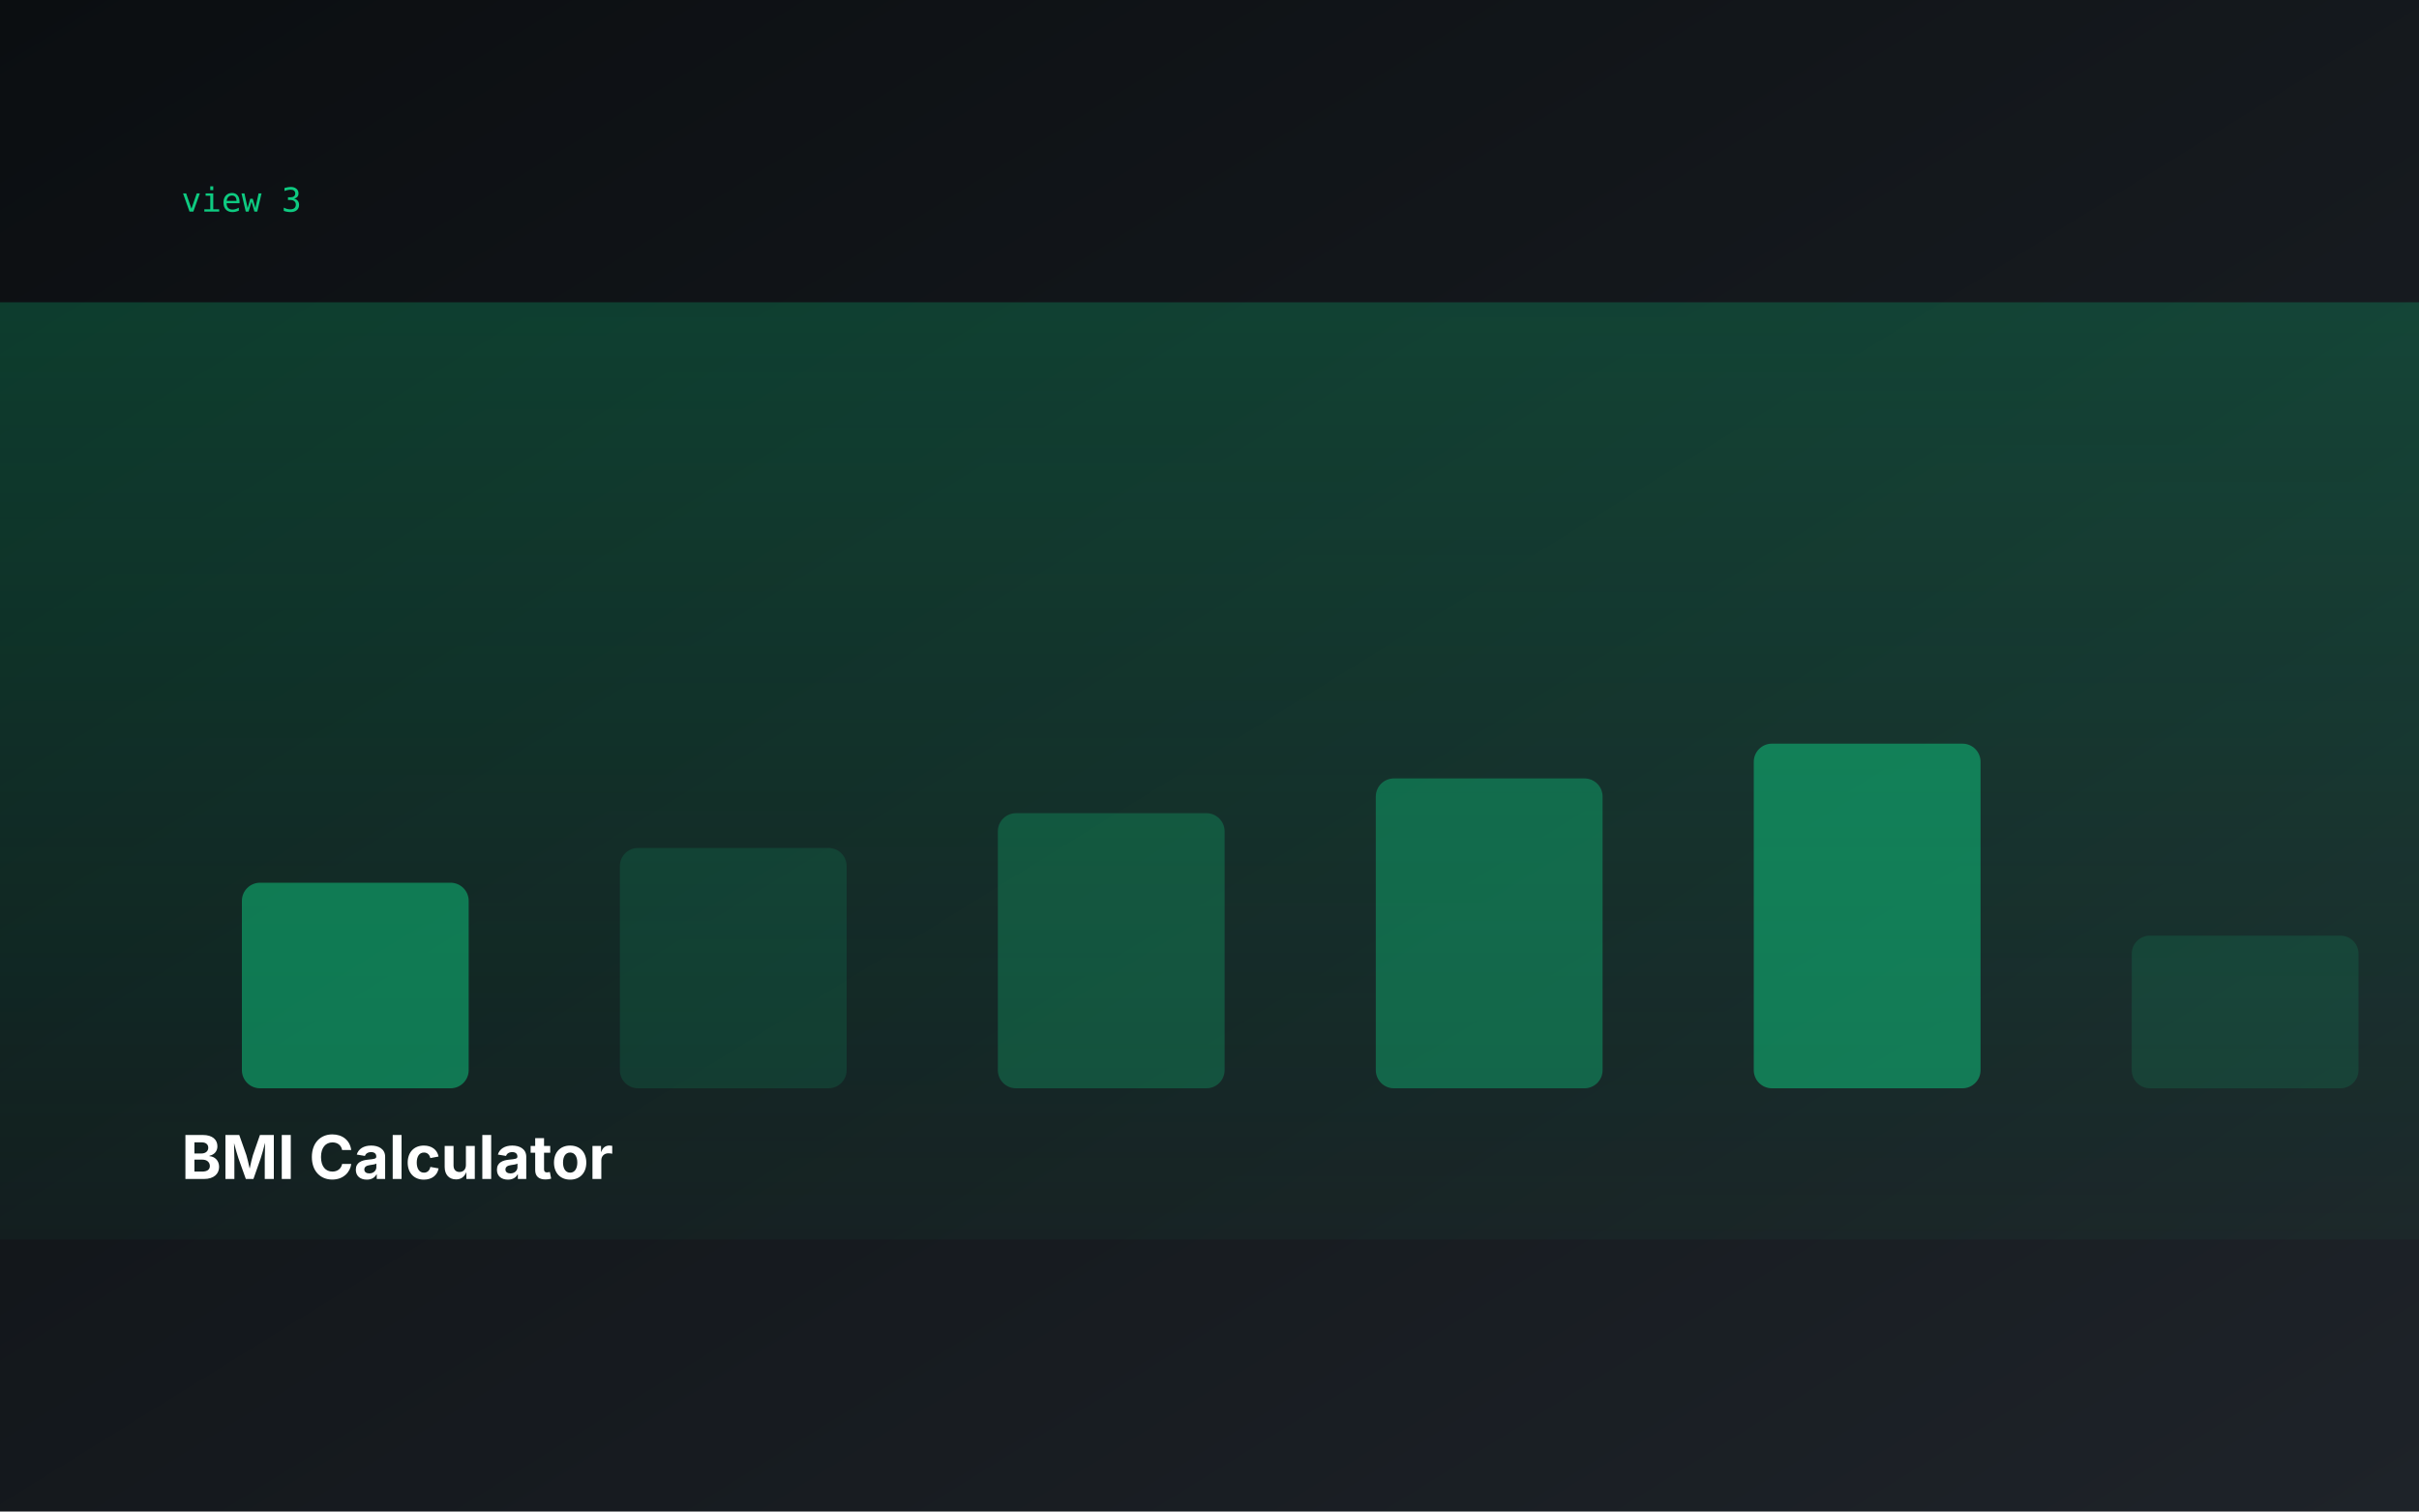
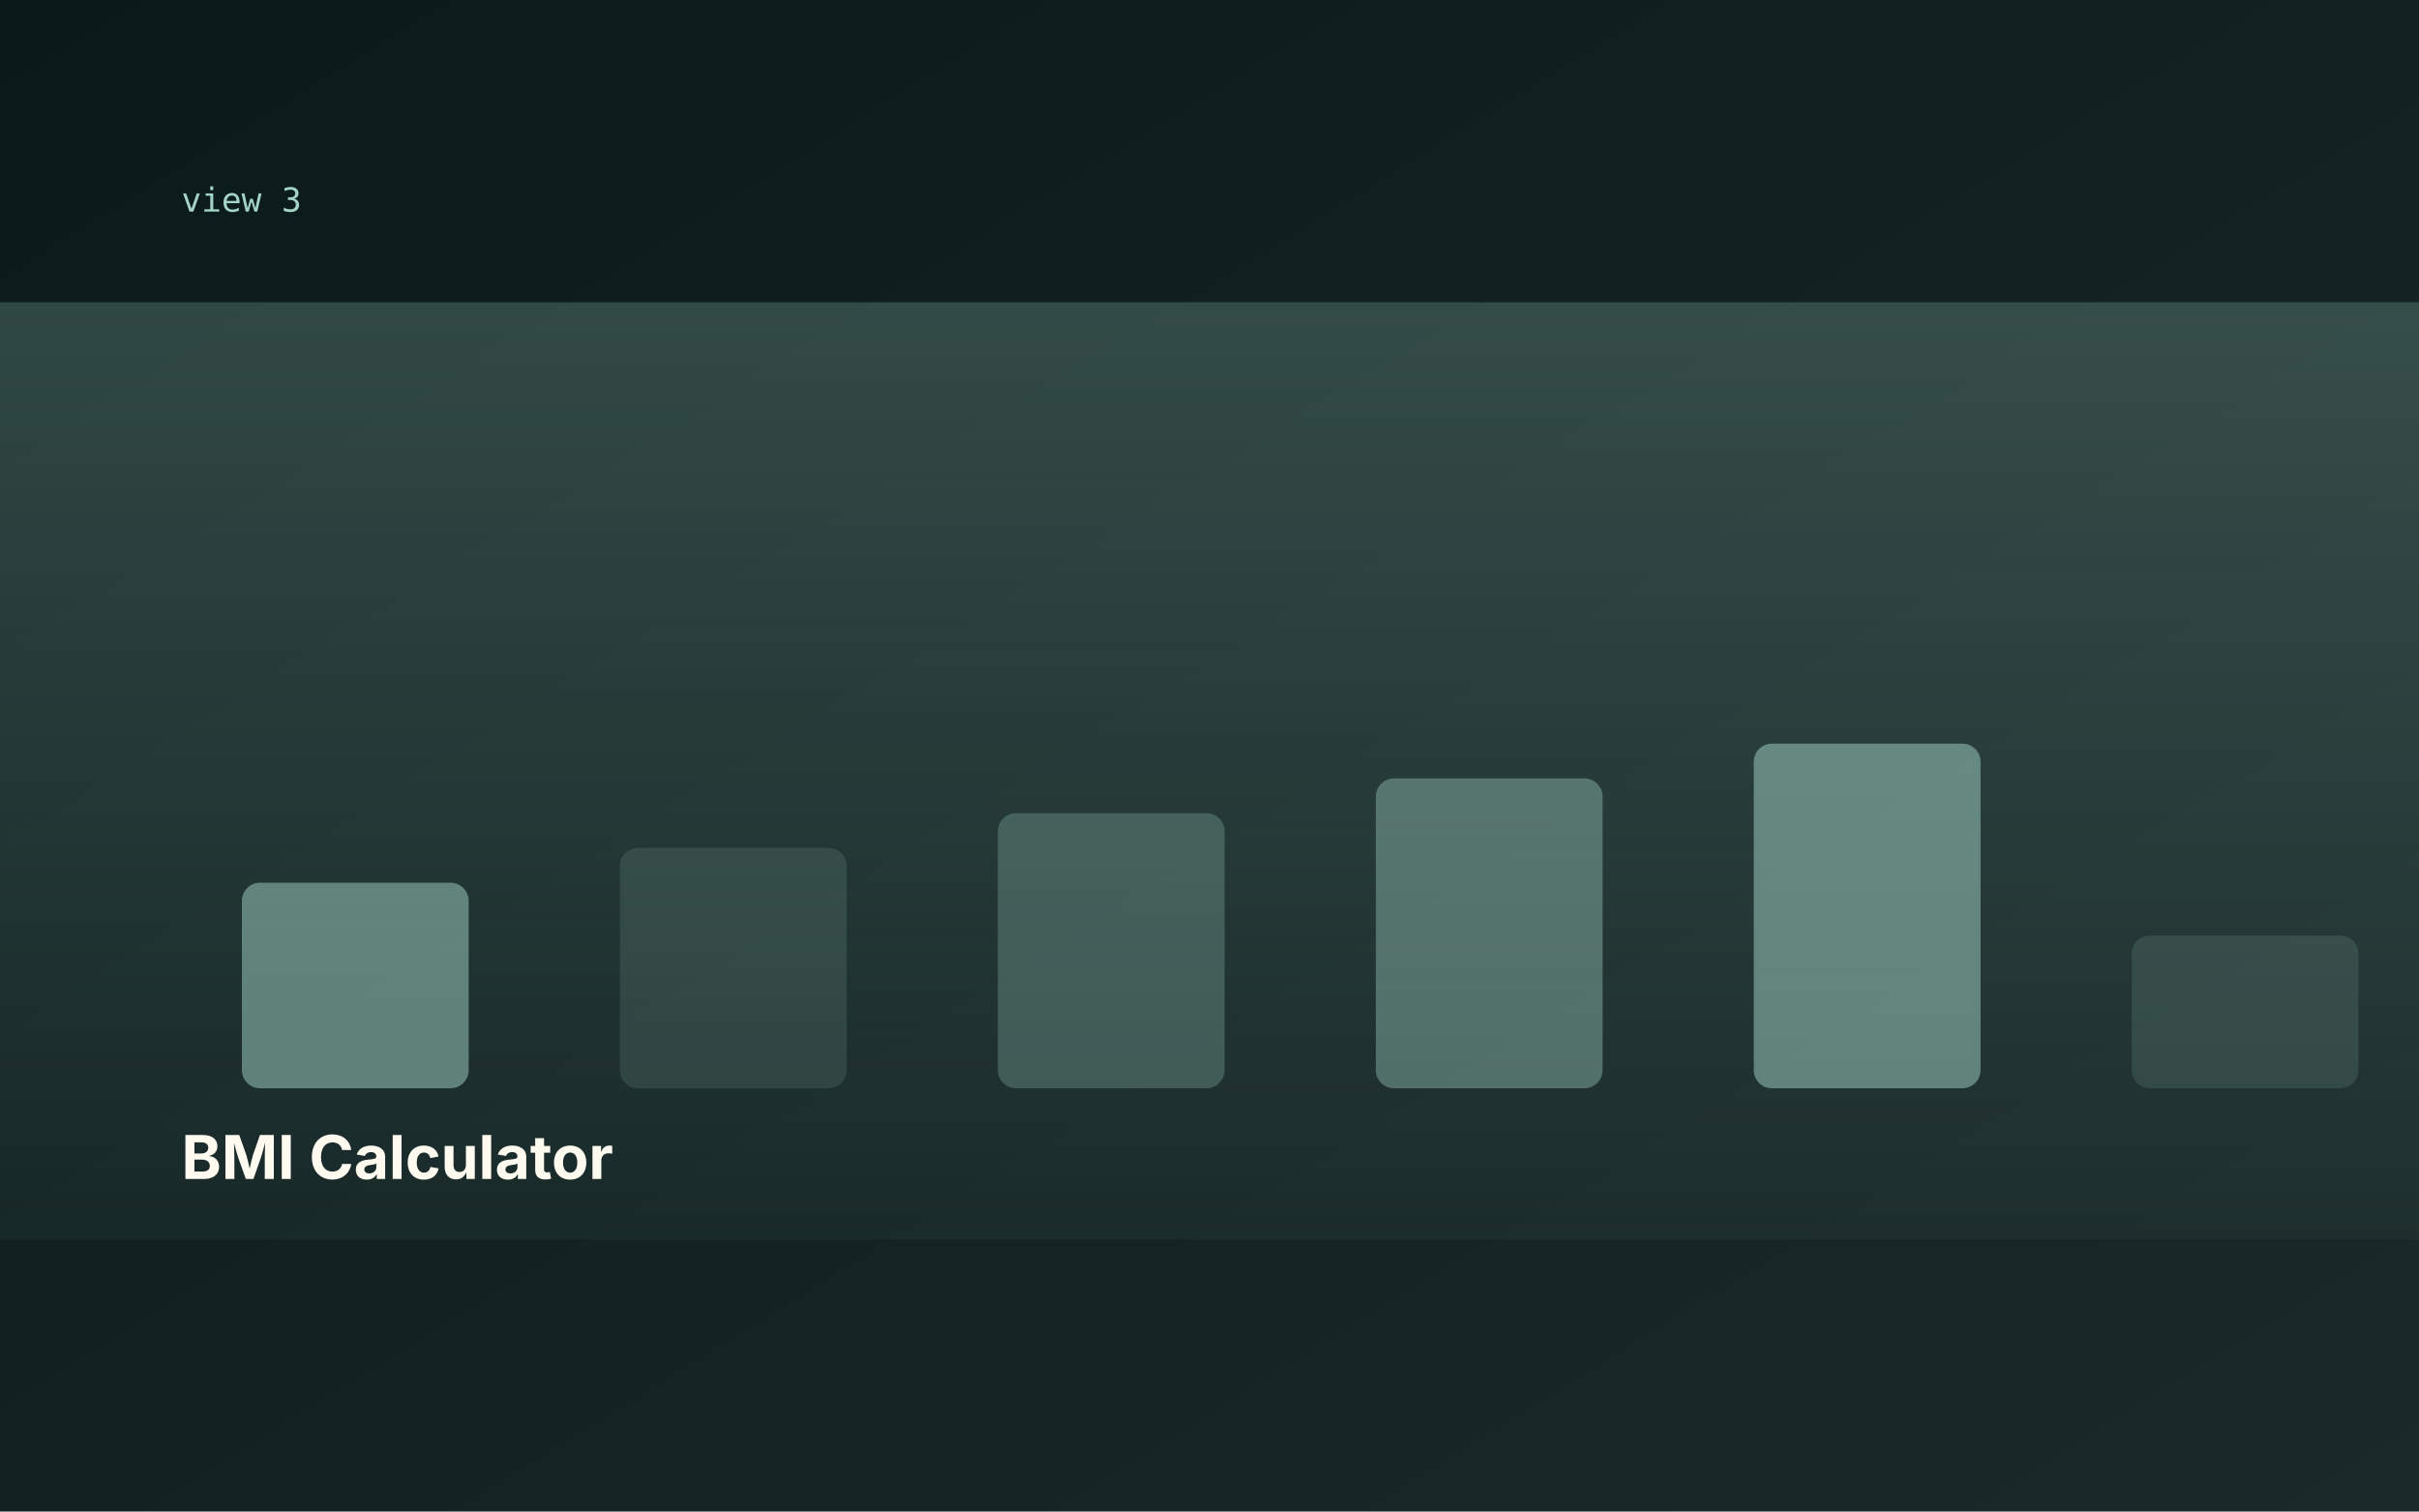
<svg xmlns="http://www.w3.org/2000/svg" width="1600" height="1000" viewBox="0 0 1600 1000">
  <defs>
    <linearGradient id="bg2" x1="0" y1="0" x2="1" y2="1">
-       <stop offset="0" stop-color="#0b0e11" />
-       <stop offset="1" stop-color="#1e2329" />
+       <stop offset="0" stop-color="#0a1a1a" />
+       <stop offset="1" stop-color="#1a2a2a" />
    </linearGradient>
    <linearGradient id="fg2" x1="0" y1="0" x2="0" y2="1">
-       <stop offset="0" stop-color="#0ecb81" stop-opacity="0.24" />
-       <stop offset="1" stop-color="#0ecb81" stop-opacity="0.04" />
+       <stop offset="0" stop-color="#a4d4c5" stop-opacity="0.24" />
+       <stop offset="1" stop-color="#a4d4c5" stop-opacity="0.04" />
    </linearGradient>
  </defs>
  <rect width="1600" height="1000" fill="url(#bg2)" />
  <rect x="0" y="200" width="1600" height="620" fill="url(#fg2)" />
-   <rect x="160" y="584" width="150" height="136" rx="12" fill="#0ecb81" opacity="0.5" />
-   <rect x="410" y="561" width="150" height="159" rx="12" fill="#0ecb81" opacity="0.14" />
-   <rect x="660" y="538" width="150" height="182" rx="12" fill="#0ecb81" opacity="0.26" />
-   <rect x="910" y="515" width="150" height="205" rx="12" fill="#0ecb81" opacity="0.38" />
-   <rect x="1160" y="492" width="150" height="228" rx="12" fill="#0ecb81" opacity="0.5" />
-   <rect x="1410" y="619" width="150" height="101" rx="12" fill="#0ecb81" opacity="0.14" />
-   <text x="120" y="140" font-family="'JetBrains Mono', monospace" font-size="22" fill="#0ecb81">view 3</text>
-   <text x="120" y="780" font-family="Inter, sans-serif" font-size="40" font-weight="700" fill="#ffffff">BMI Calculator</text>
+   <rect x="160" y="584" width="150" height="136" rx="12" fill="#a4d4c5" opacity="0.5" />
+   <rect x="410" y="561" width="150" height="159" rx="12" fill="#a4d4c5" opacity="0.14" />
+   <rect x="660" y="538" width="150" height="182" rx="12" fill="#a4d4c5" opacity="0.26" />
+   <rect x="910" y="515" width="150" height="205" rx="12" fill="#a4d4c5" opacity="0.38" />
+   <rect x="1160" y="492" width="150" height="228" rx="12" fill="#a4d4c5" opacity="0.5" />
+   <rect x="1410" y="619" width="150" height="101" rx="12" fill="#a4d4c5" opacity="0.14" />
+   <text x="120" y="140" font-family="'JetBrains Mono', monospace" font-size="22" fill="#a4d4c5">view 3</text>
+   <text x="120" y="780" font-family="Inter, sans-serif" font-size="40" font-weight="700" fill="#fffaf0">BMI Calculator</text>
</svg>
